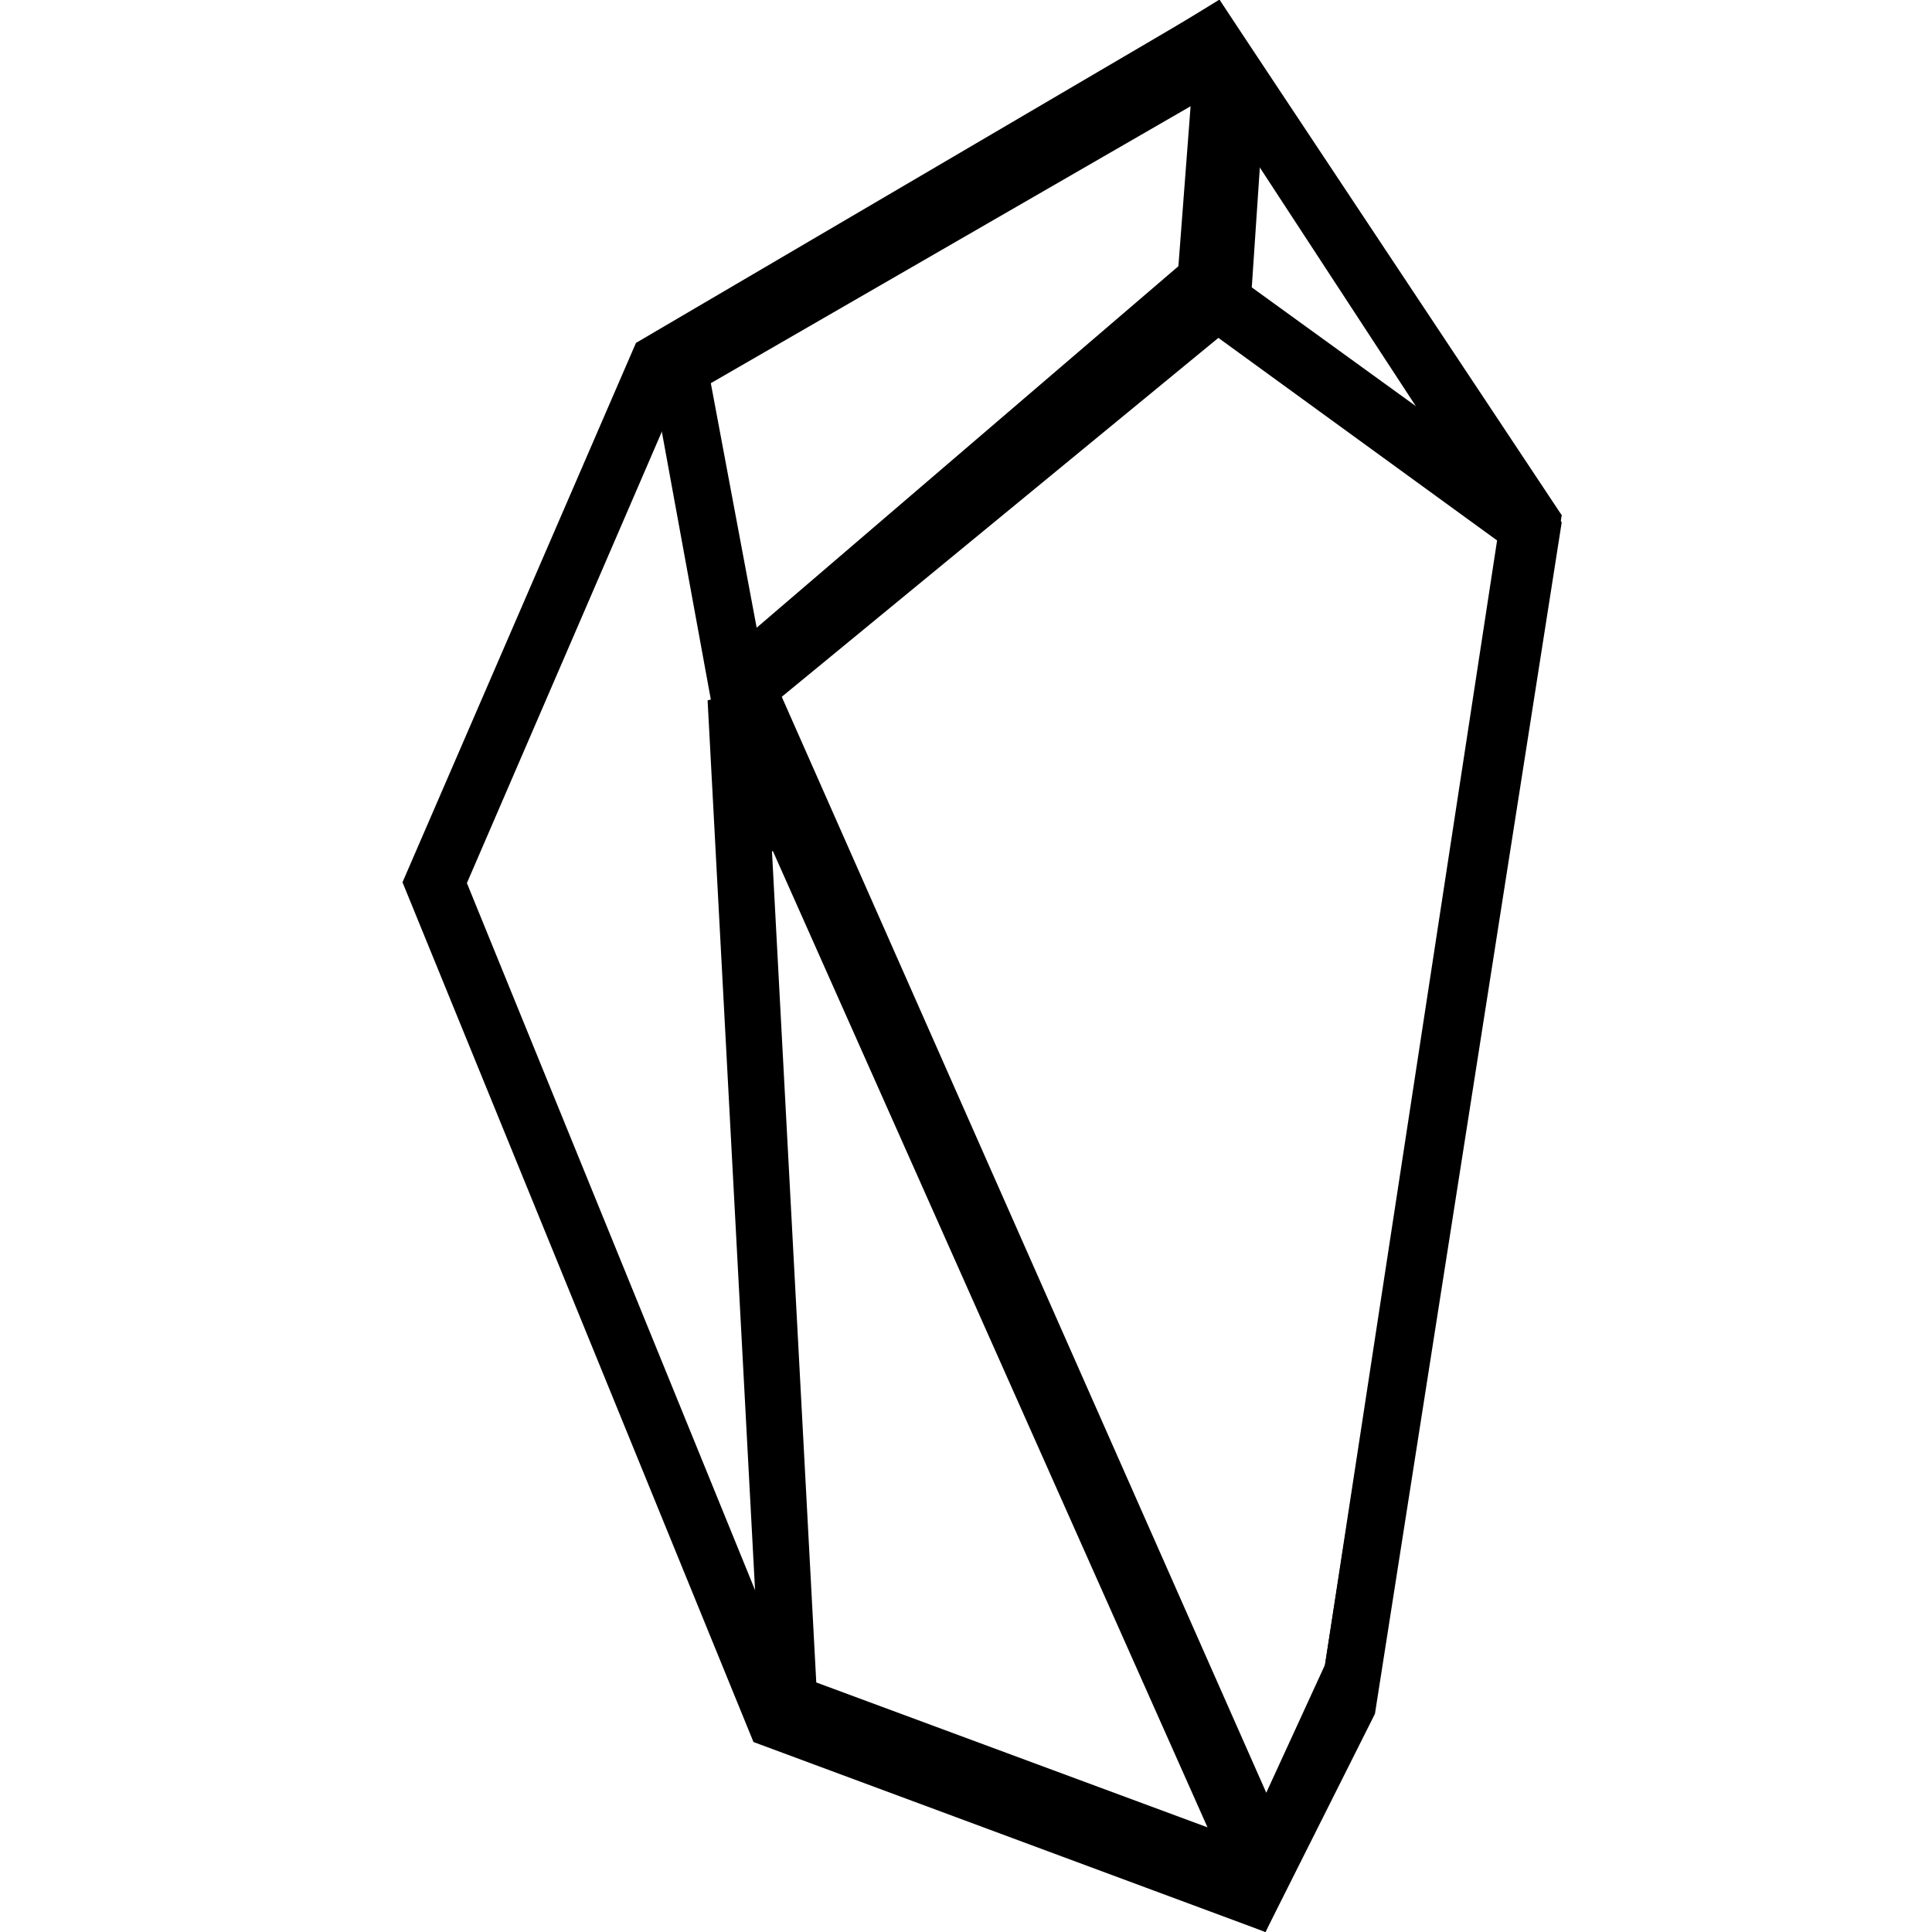
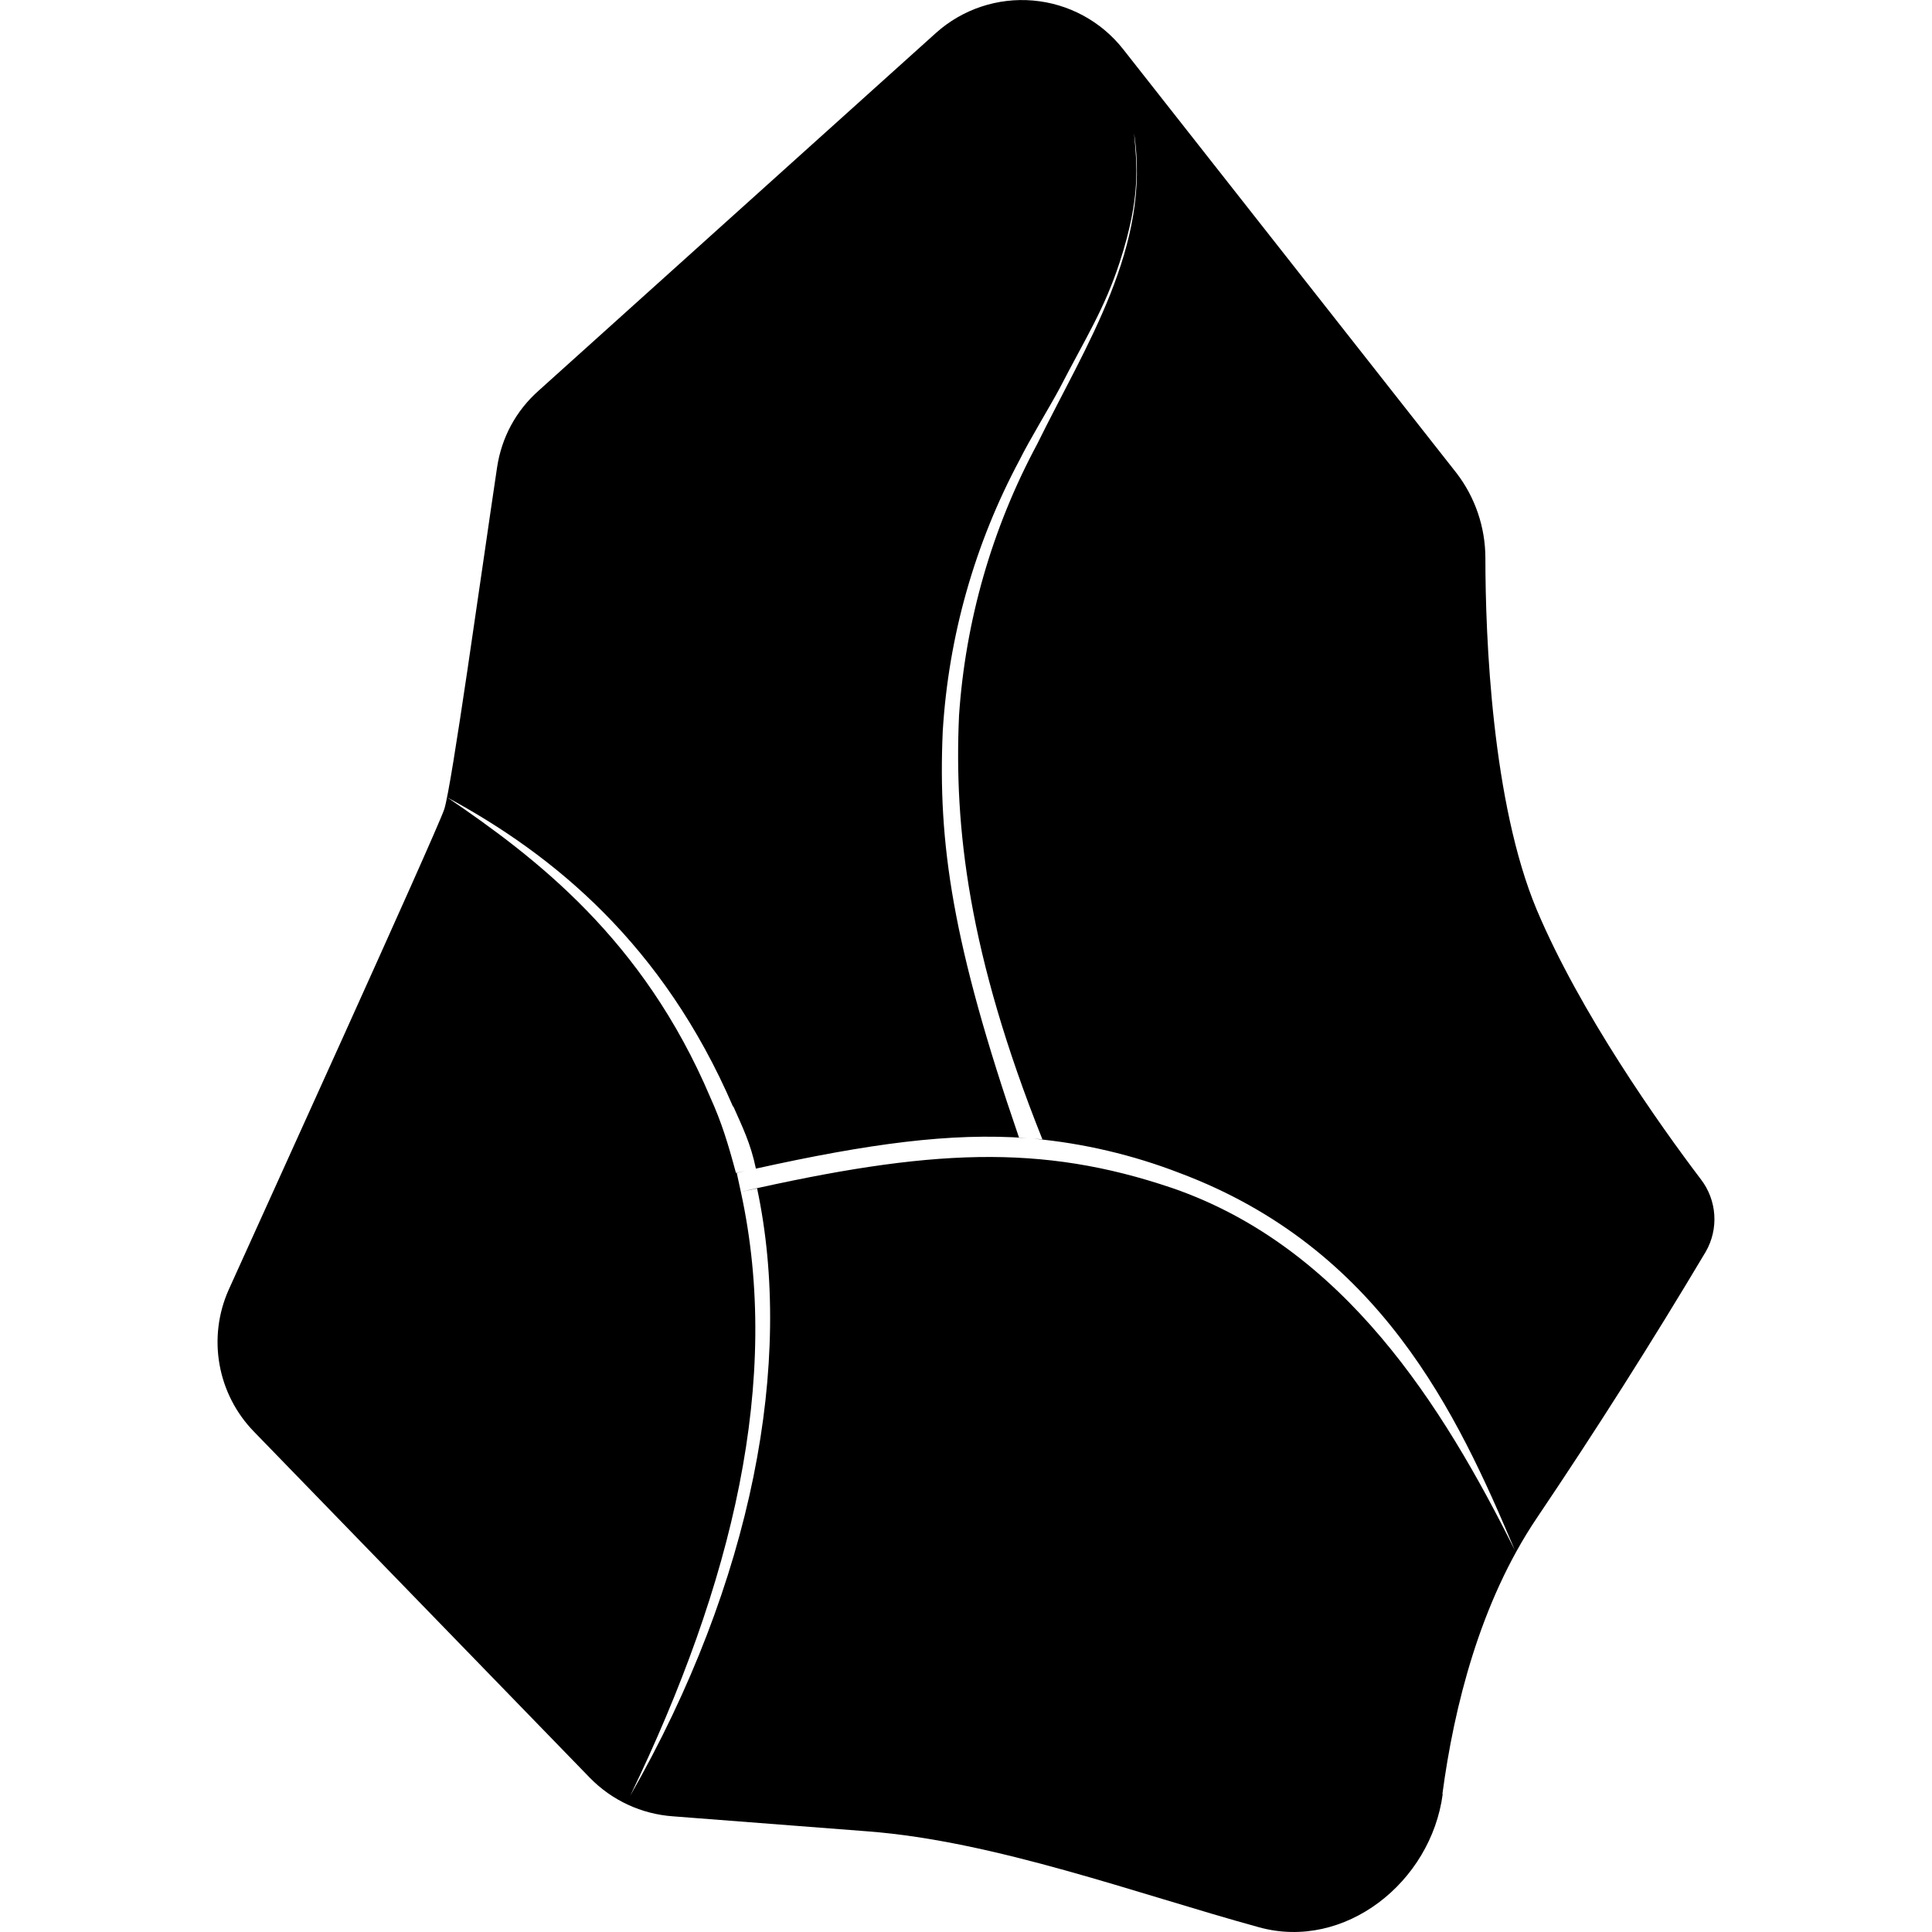
- <svg viewBox="0 0 24 24" width="24" height="24" data-reactroot="">
-   <path fill-rule="nonzero" clip-rule="nonzero" d="M15.15 0l4.25 6.49-2.32 14.8L15.72 24l-6.36-2.36L5 10.96l2.9-6.7L15.16 0zM8.46 4.81L5.8 10.97l4.1 10.06 5.56 2.03.94-2 2.25-14.39-3.7-5.66-6.48 3.8z" />
-   <path fill-rule="nonzero" clip-rule="nonzero" d="M14.88 3.1l4.52 3.3-2.27 14.52L15.72 24 8.79 8.32l6.09-5.22zm.05.92L9.66 8.54l6.07 13.73.73-1.59L18.63 6.5l-3.7-2.47z" />
-   <path fill-rule="nonzero" clip-rule="nonzero" d="M15.15 0l4.25 6.4-.45.57-4.1-2.98.3-3.99zm.54 1.49l-.14 2.08 2.39 1.73-2.25-3.81z" />
-   <path fill-rule="nonzero" clip-rule="nonzero" d="M15.15 0l.14 4.07-6.35 5.22-.9-4.92L15.14 0zM8.83 4.76l.6 3.2 5.18-4.28.18-2.36-5.96 3.44z" />
-   <path fill-rule="nonzero" clip-rule="nonzero" d="M8.79 8.7l.67-.18L15.72 24l-6.25-2.55L8.79 8.7zm.8 1.88l.55 10.32L15 22.7 9.6 10.57z" />
+ <svg viewBox="0 0 24 24" width="24" height="24">
+   <path d="M17.922 22.286c-.145 1.097-1.219 1.95-2.283 1.655-1.518-.417-3.276-1.069-4.856-1.191l-2.423-.187a1.6 1.6 0 0 1-1.032-.478l-4.172-4.299a1.596 1.596 0 0 1-.314-1.767c.268-.596 2.578-5.672 2.677-5.967.094-.296.45-2.869.656-4.247.056-.371.235-.703.516-.952L11.627.409a1.6 1.6 0 0 1 2.325.202l4.144 5.269c.23.301.355.67.356 1.05 0 .998.084 3.047.637 4.369.539 1.279 1.524 2.671 2.04 3.351.2.26.224.616.06.9a69.943 69.943 0 0 1-2.1 3.31c-.703 1.045-1.026 2.339-1.171 3.426h.004Zm-8.719-7.481c2.353-.535 3.727-.6 5.358-.047 2.138.736 3.366 2.714 4.257 4.5-.718-1.706-1.679-3.755-4.168-4.688a6.774 6.774 0 0 0-1.81-.425l.109.008c-.924-2.311-1.097-3.886-1.036-5.254v-.005a8.308 8.308 0 0 1 .97-3.375c.609-1.238 1.42-2.461 1.205-3.863.033.385.089.778-.178 1.599-.193.59-.418.932-.75 1.575-.118.22-.38.651-.493.881a8.198 8.198 0 0 0-.956 3.375c-.061 1.388.117 2.63.947 5.044l.1.008c-.946-.07-1.965.069-3.368.379-.065-.313-.168-.519-.28-.772h-.005c-.867-2.011-2.227-3.126-3.549-3.839 1.097.746 2.433 1.758 3.268 3.727.14.309.22.572.318.937l.115-.023-.105.023.051.235Zm0 0c.511 2.339-.103 4.866-1.373 7.5 1.519-2.658 2.034-5.386 1.575-7.542l-.202.042Z" />
</svg>
